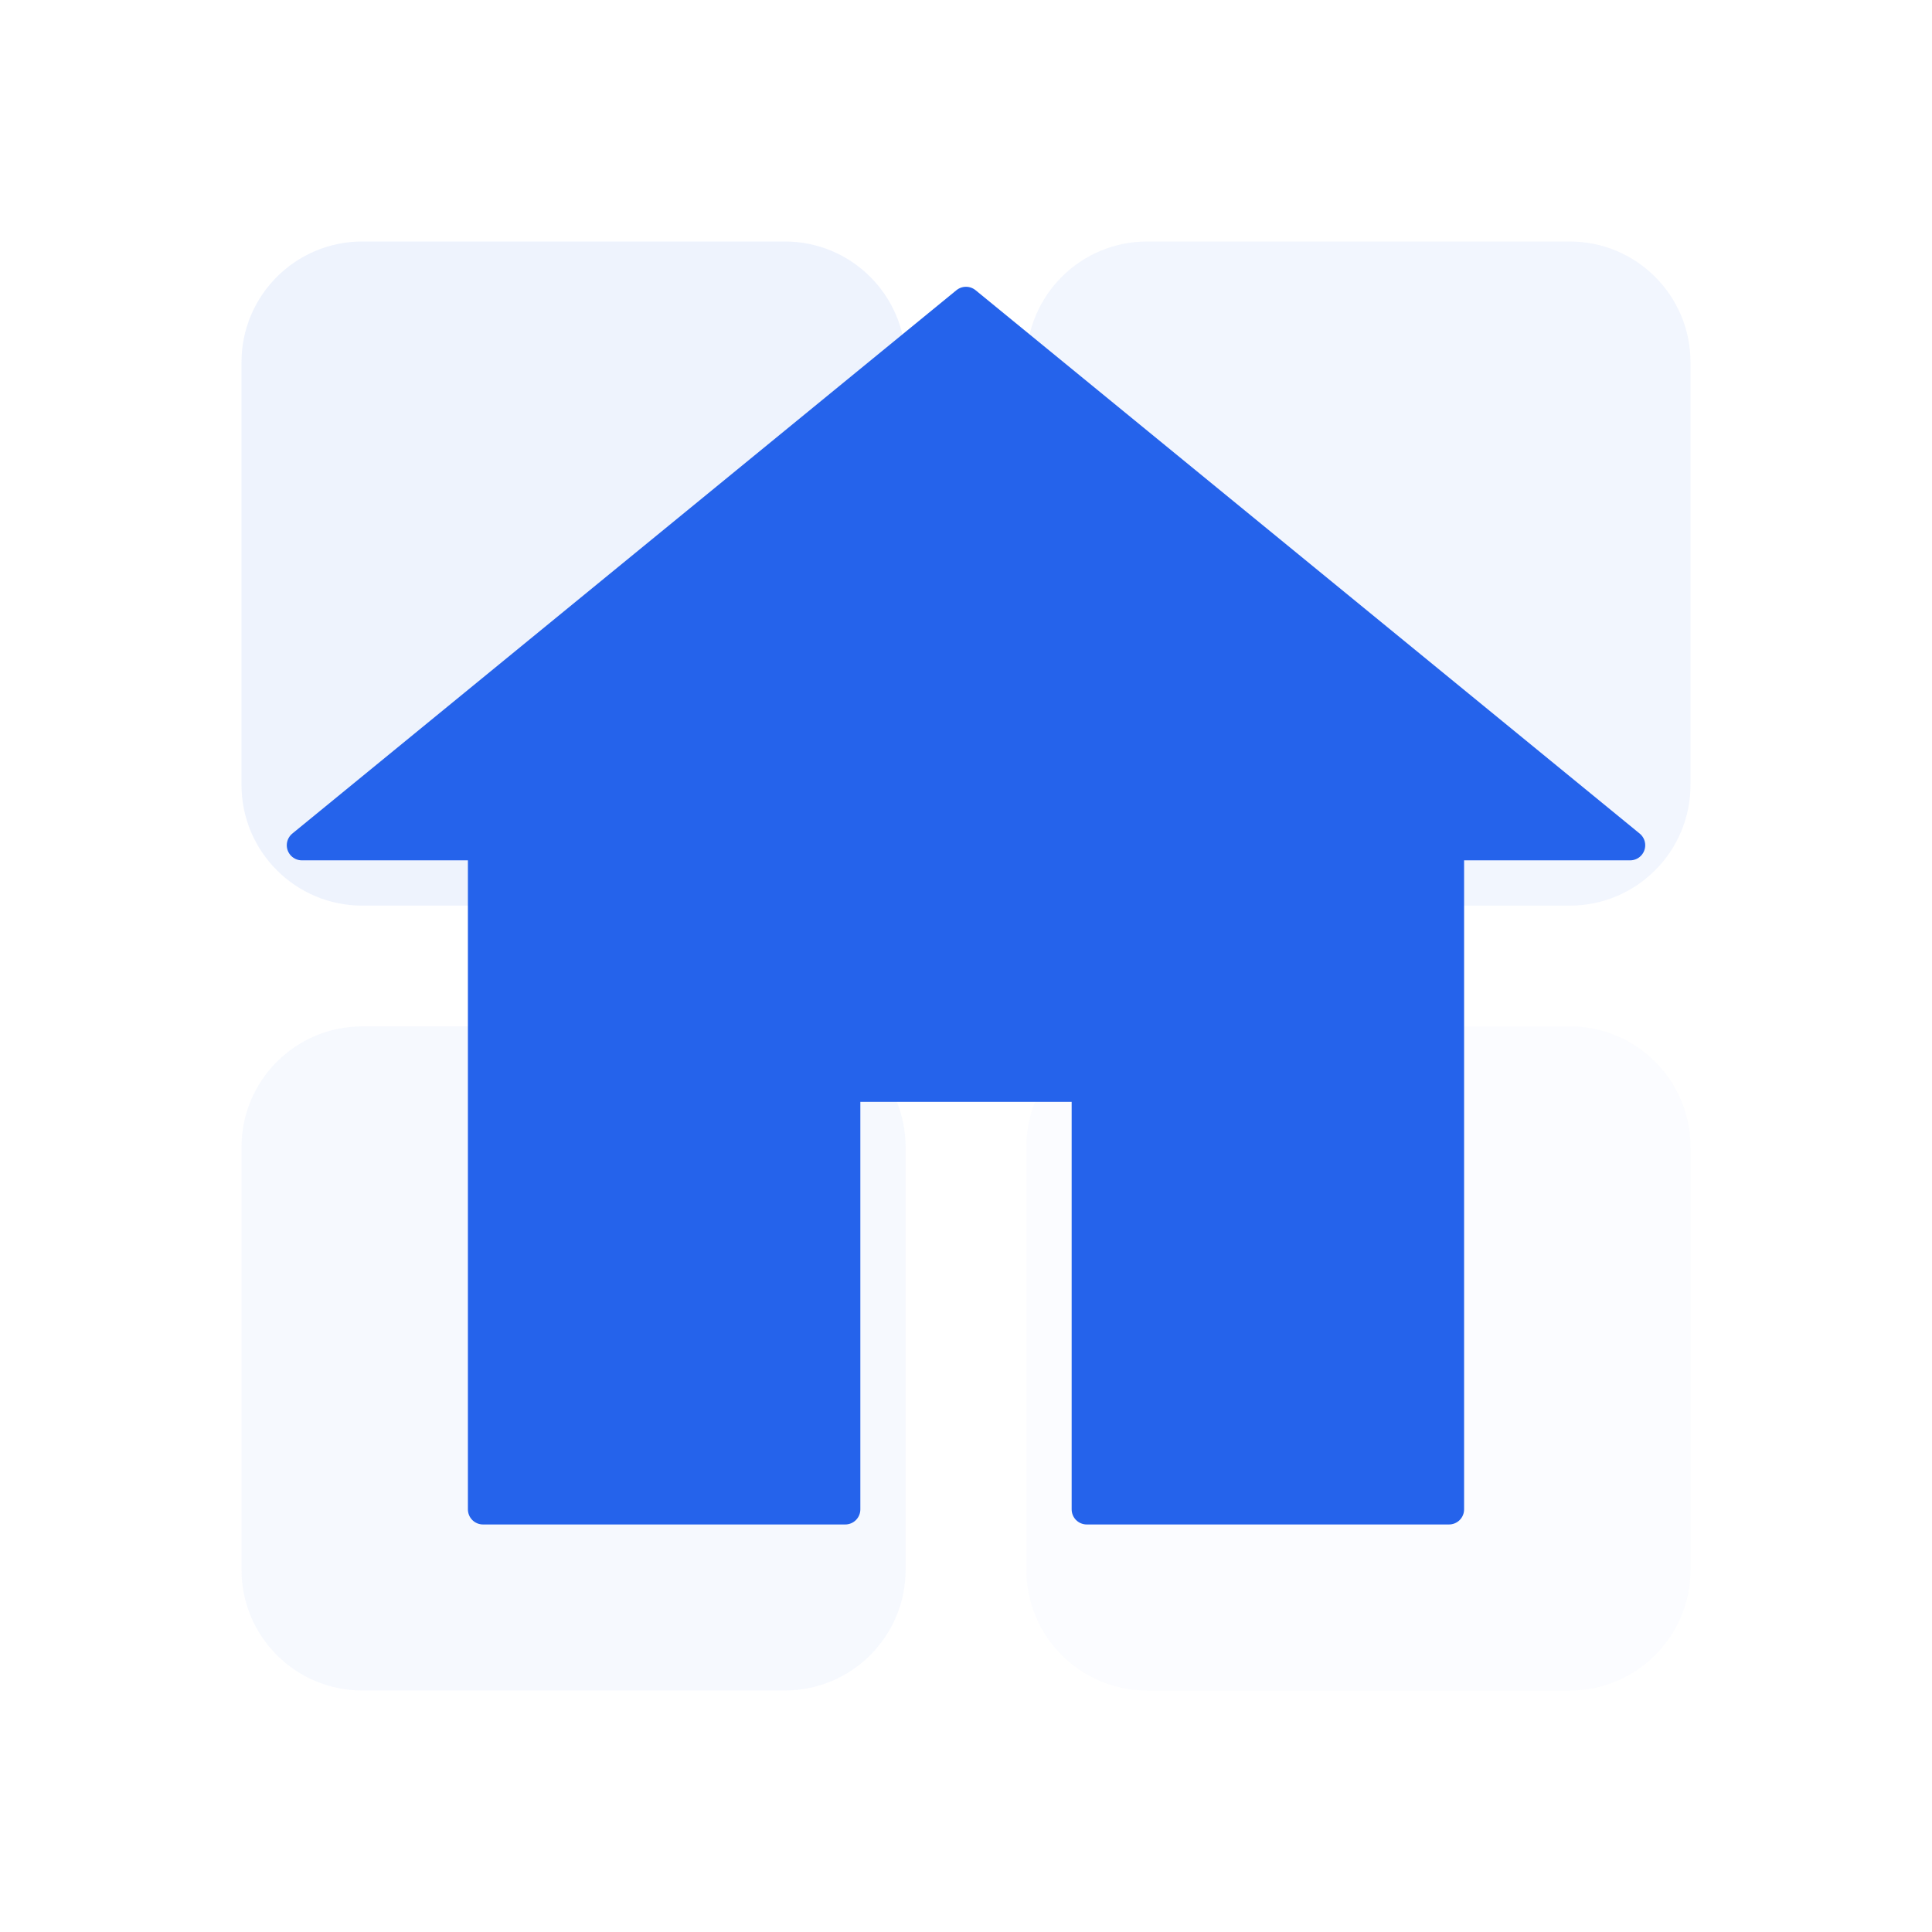
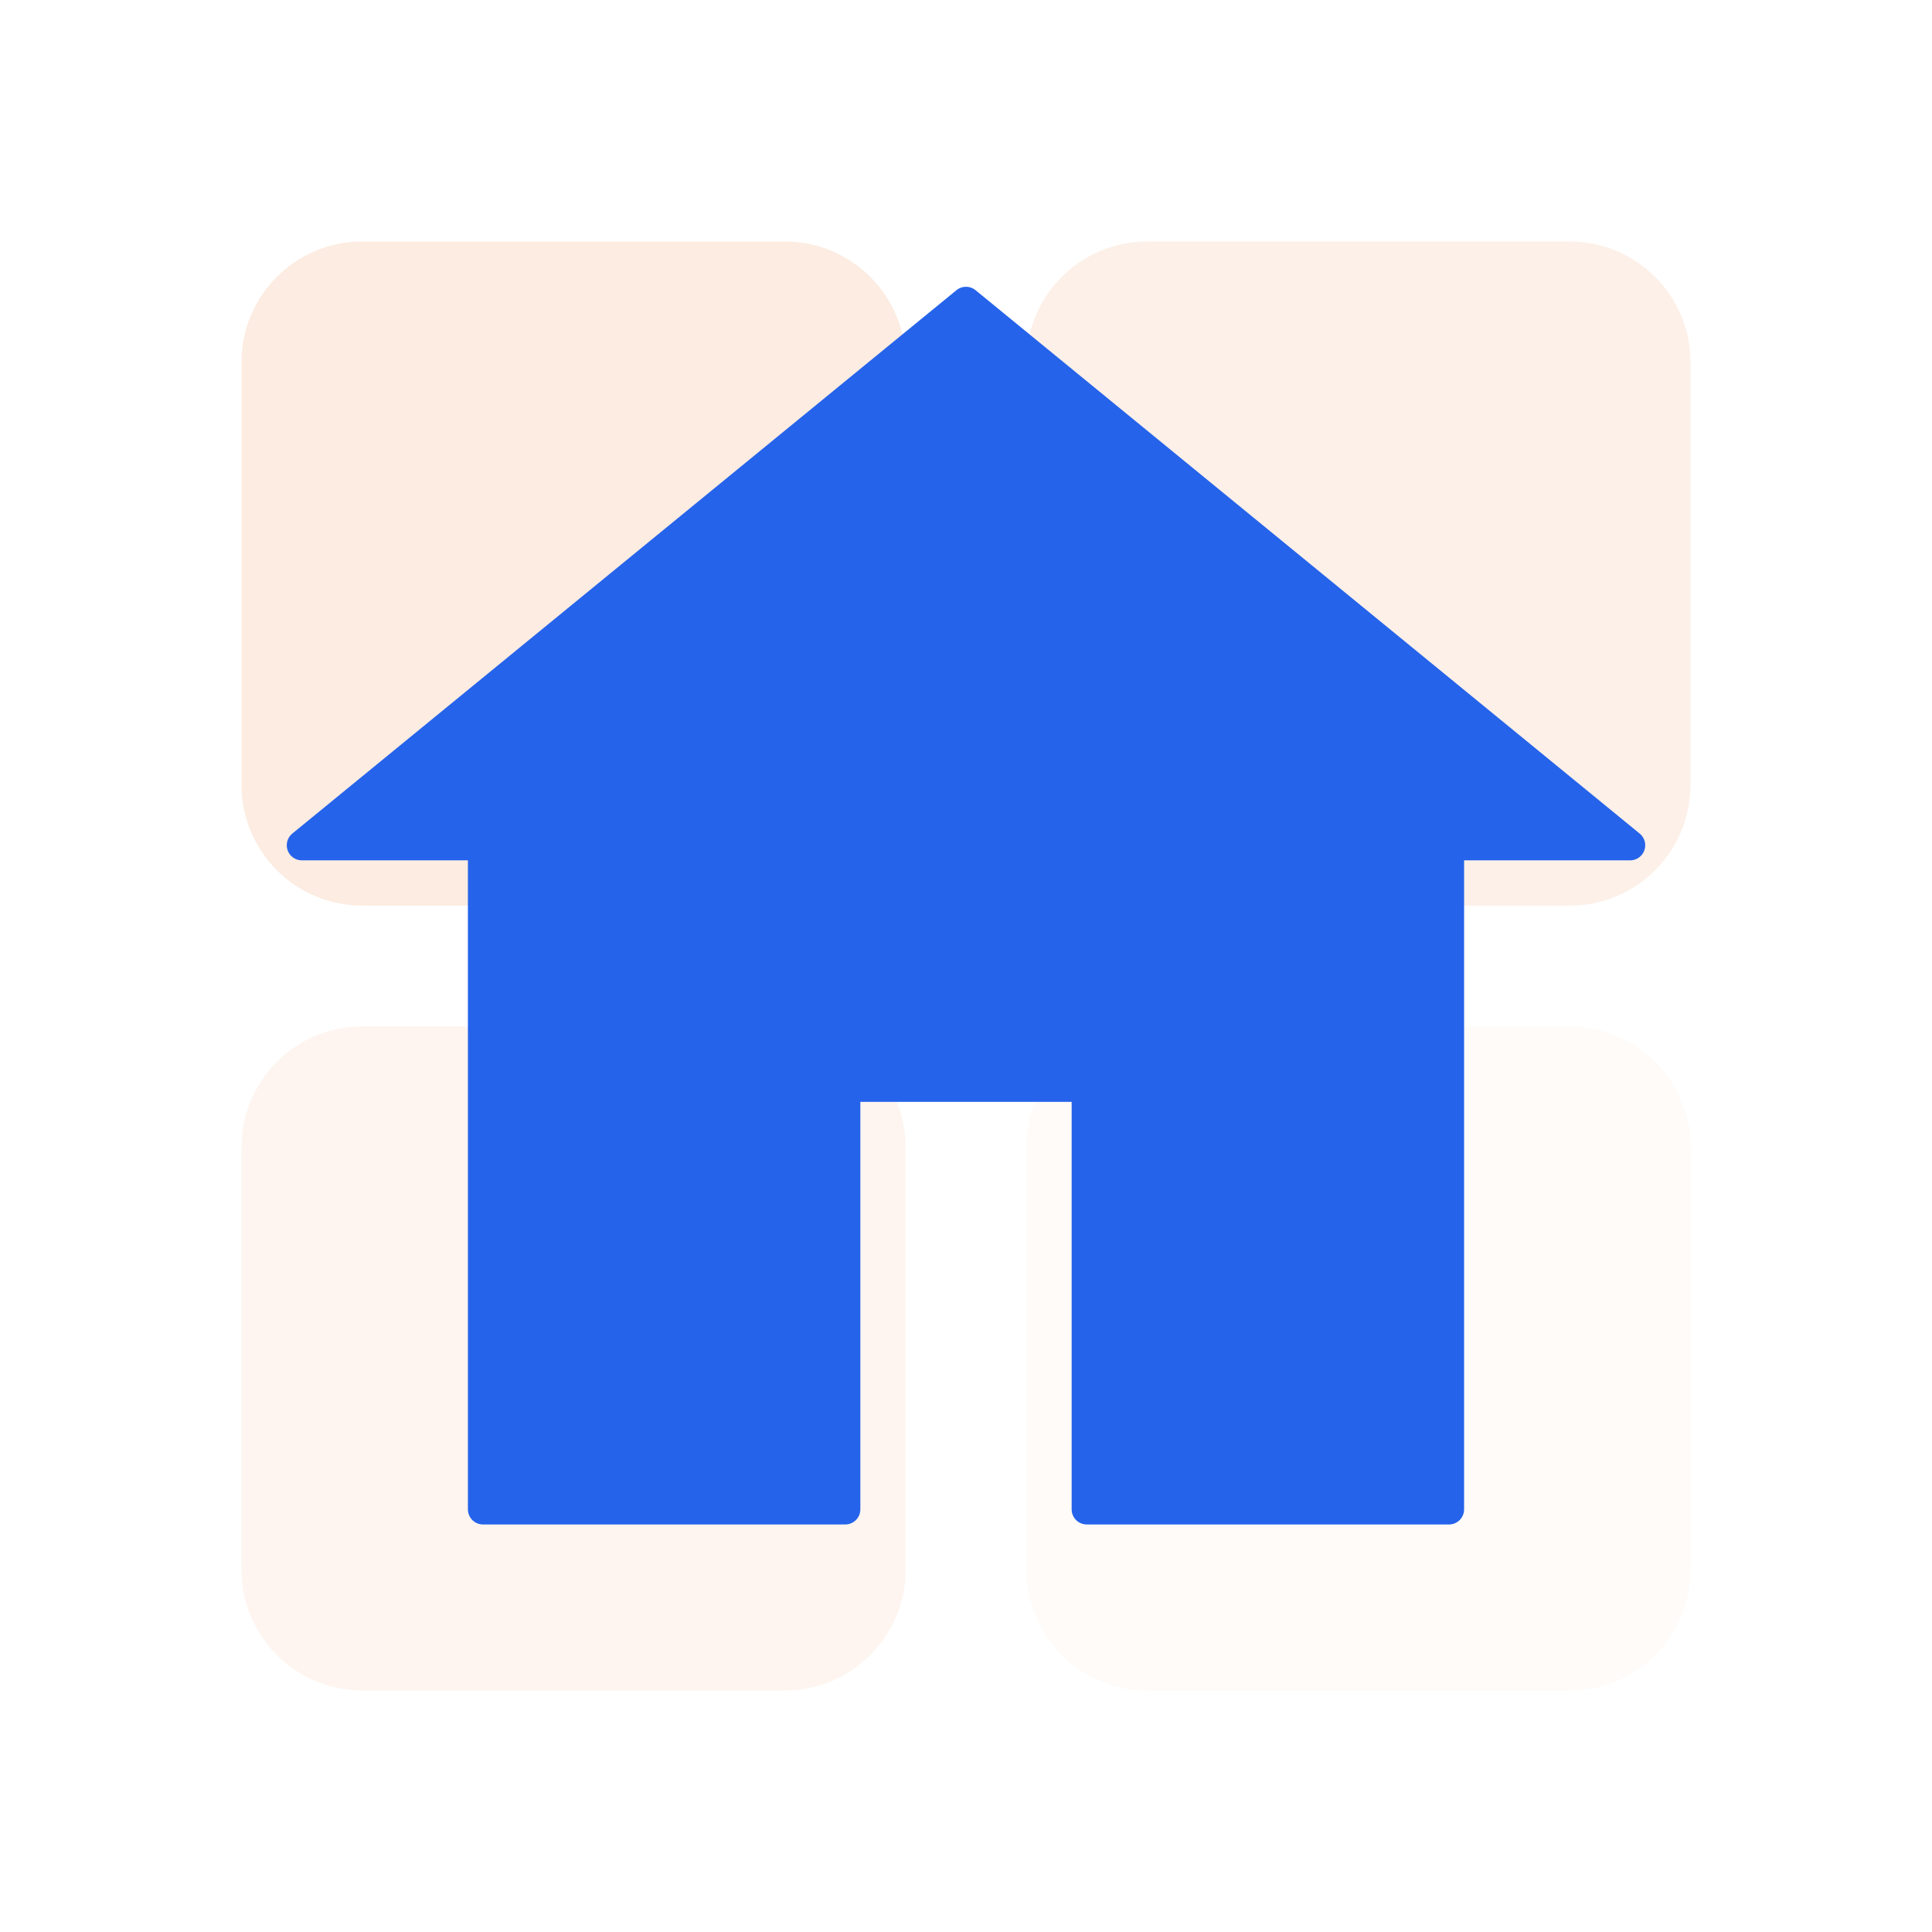
<svg xmlns="http://www.w3.org/2000/svg" viewBox="0 0 32 32" width="32" height="32">
-   <rect x="4" y="4" width="11" height="11" rx="2" fill="#2563eb" opacity="0.08" />
-   <rect x="17" y="4" width="11" height="11" rx="2" fill="#2563eb" opacity="0.06" />
-   <rect x="4" y="17" width="11" height="11" rx="2" fill="#2563eb" opacity="0.04" />
-   <rect x="17" y="17" width="11" height="11" rx="2" fill="#2563eb" opacity="0.02" />
+   <rect x="4" y="4" width="11" height="11" rx="2" fill="#e85d04" opacity="0.12" />
+   <rect x="17" y="4" width="11" height="11" rx="2" fill="#e85d04" opacity="0.09" />
+   <rect x="4" y="17" width="11" height="11" rx="2" fill="#e85d04" opacity="0.06" />
+   <rect x="17" y="17" width="11" height="11" rx="2" fill="#e85d04" opacity="0.03" />
  <path d="M16 5L5 14h3v11h6v-7h4v7h6V14h3L16 5z" fill="#2563eb" stroke="#2563eb" stroke-width="0.5" stroke-linejoin="round" />
</svg>
